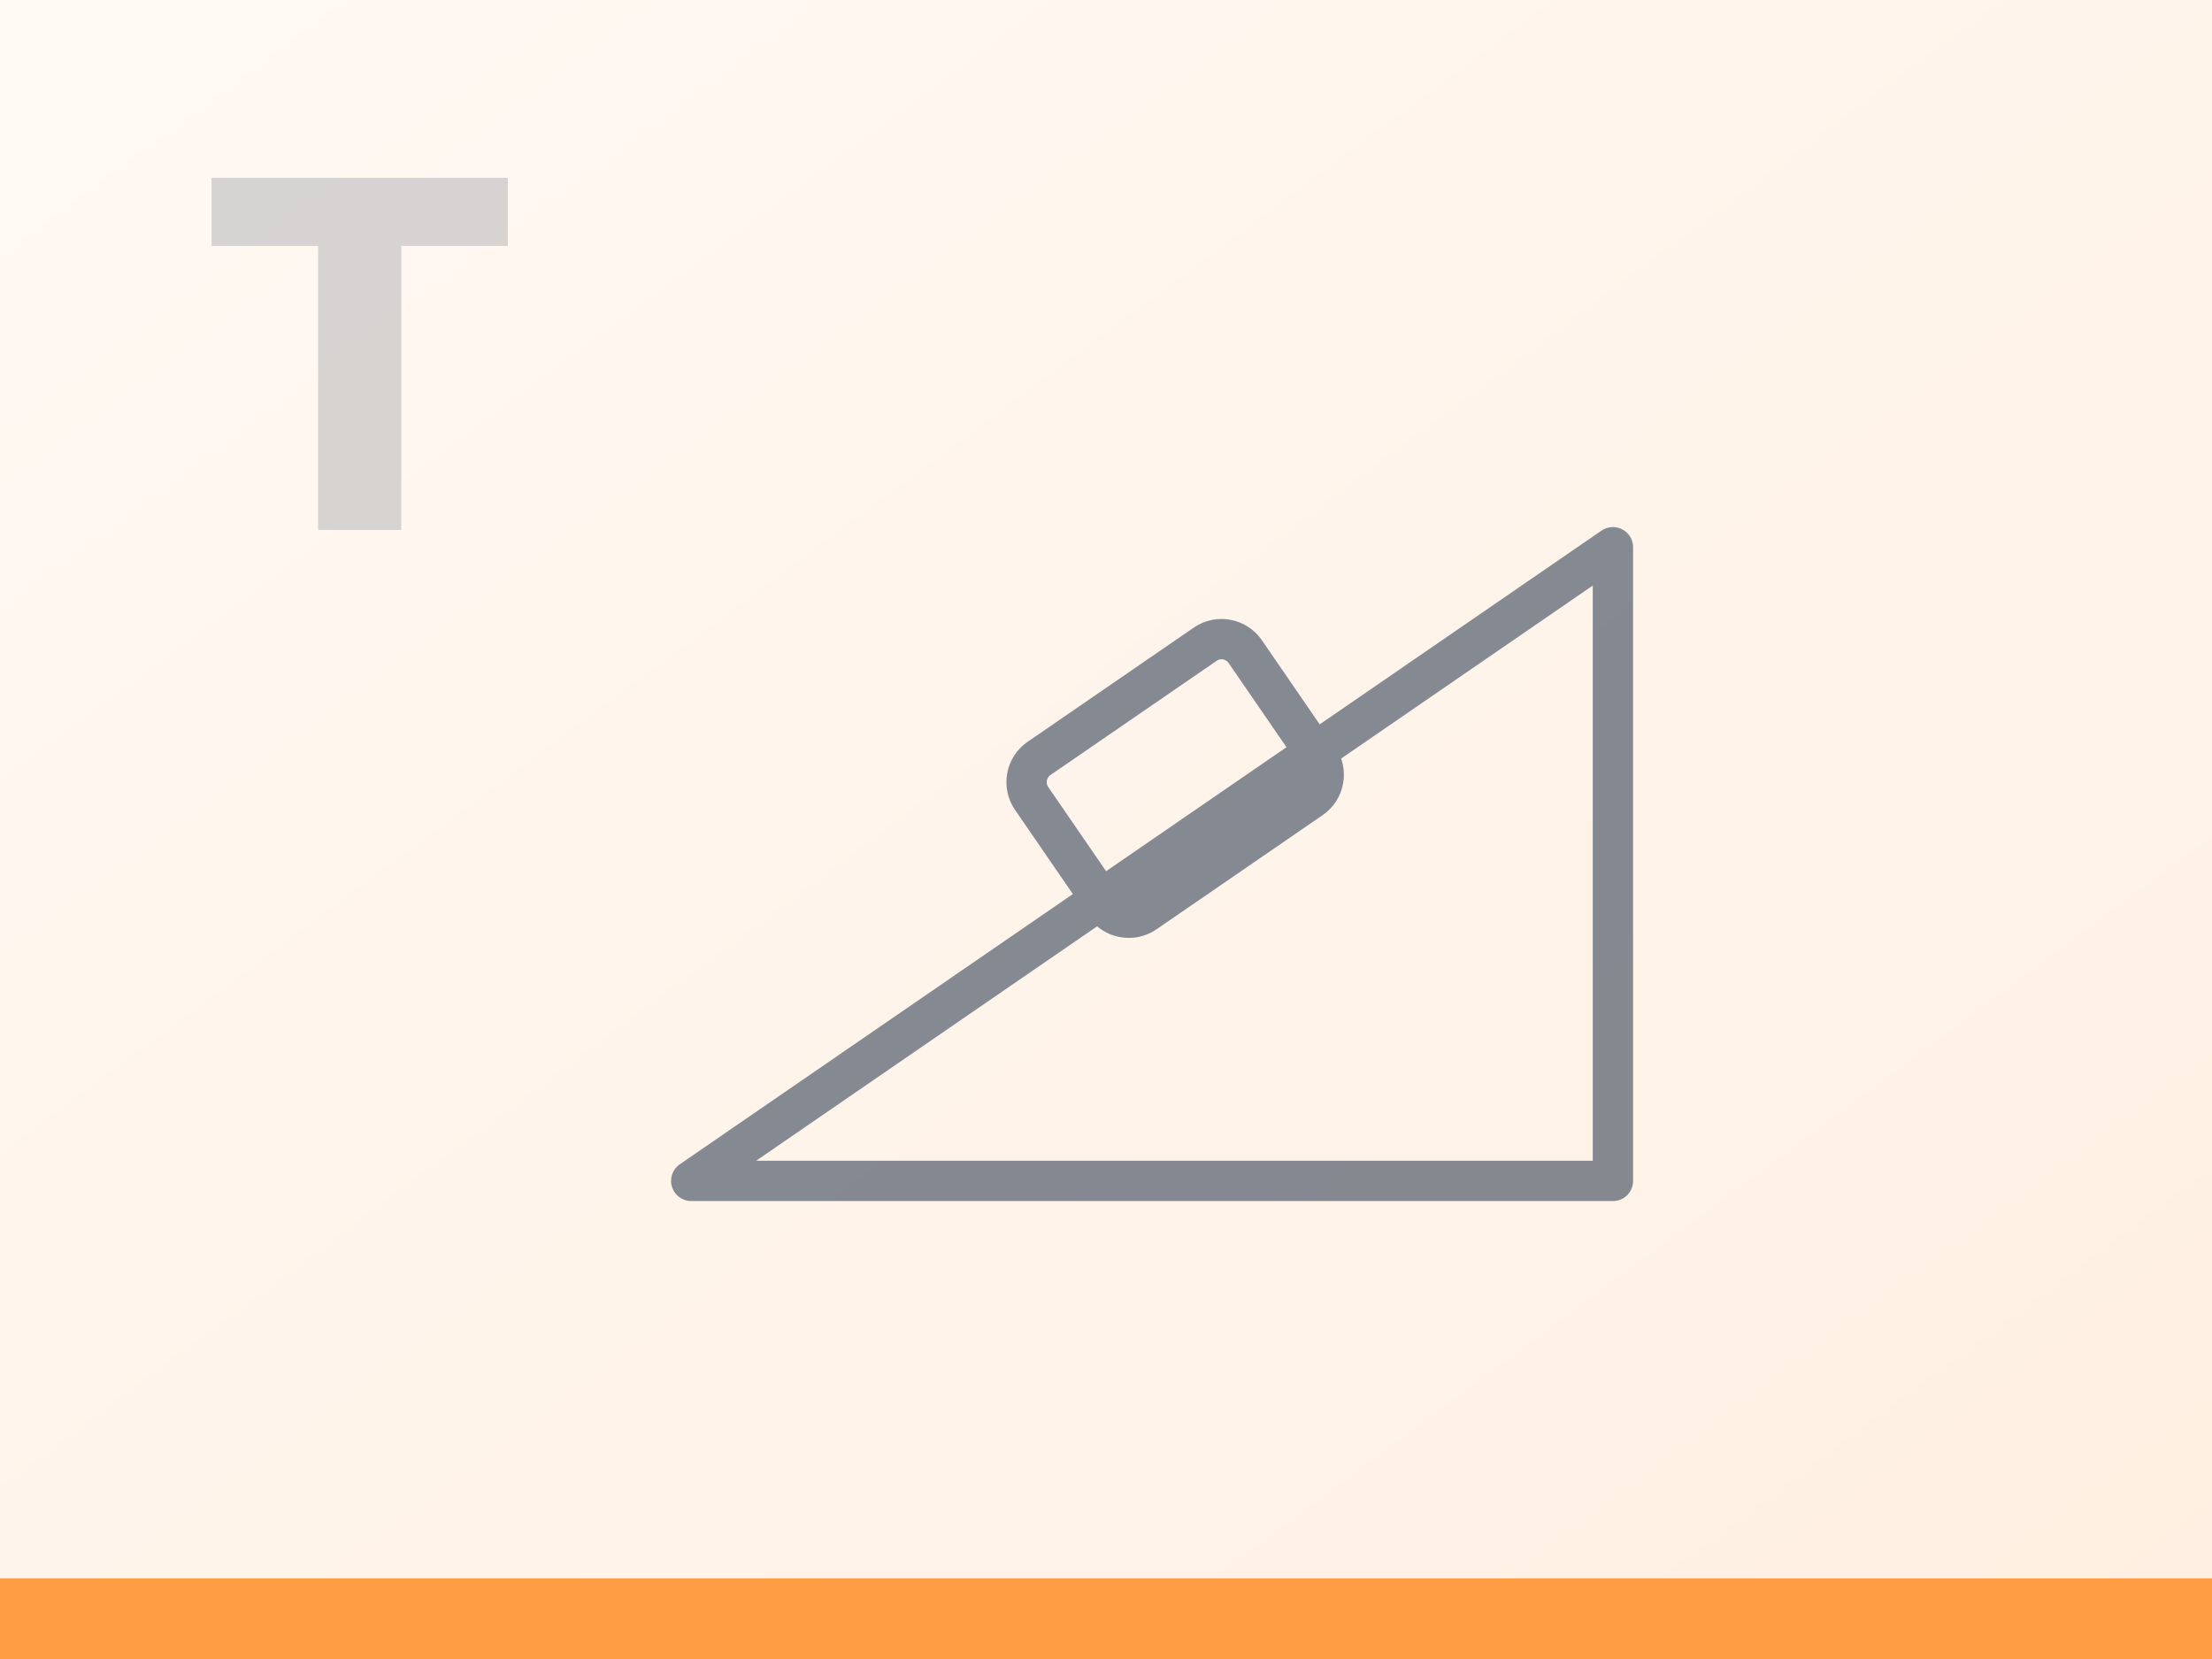
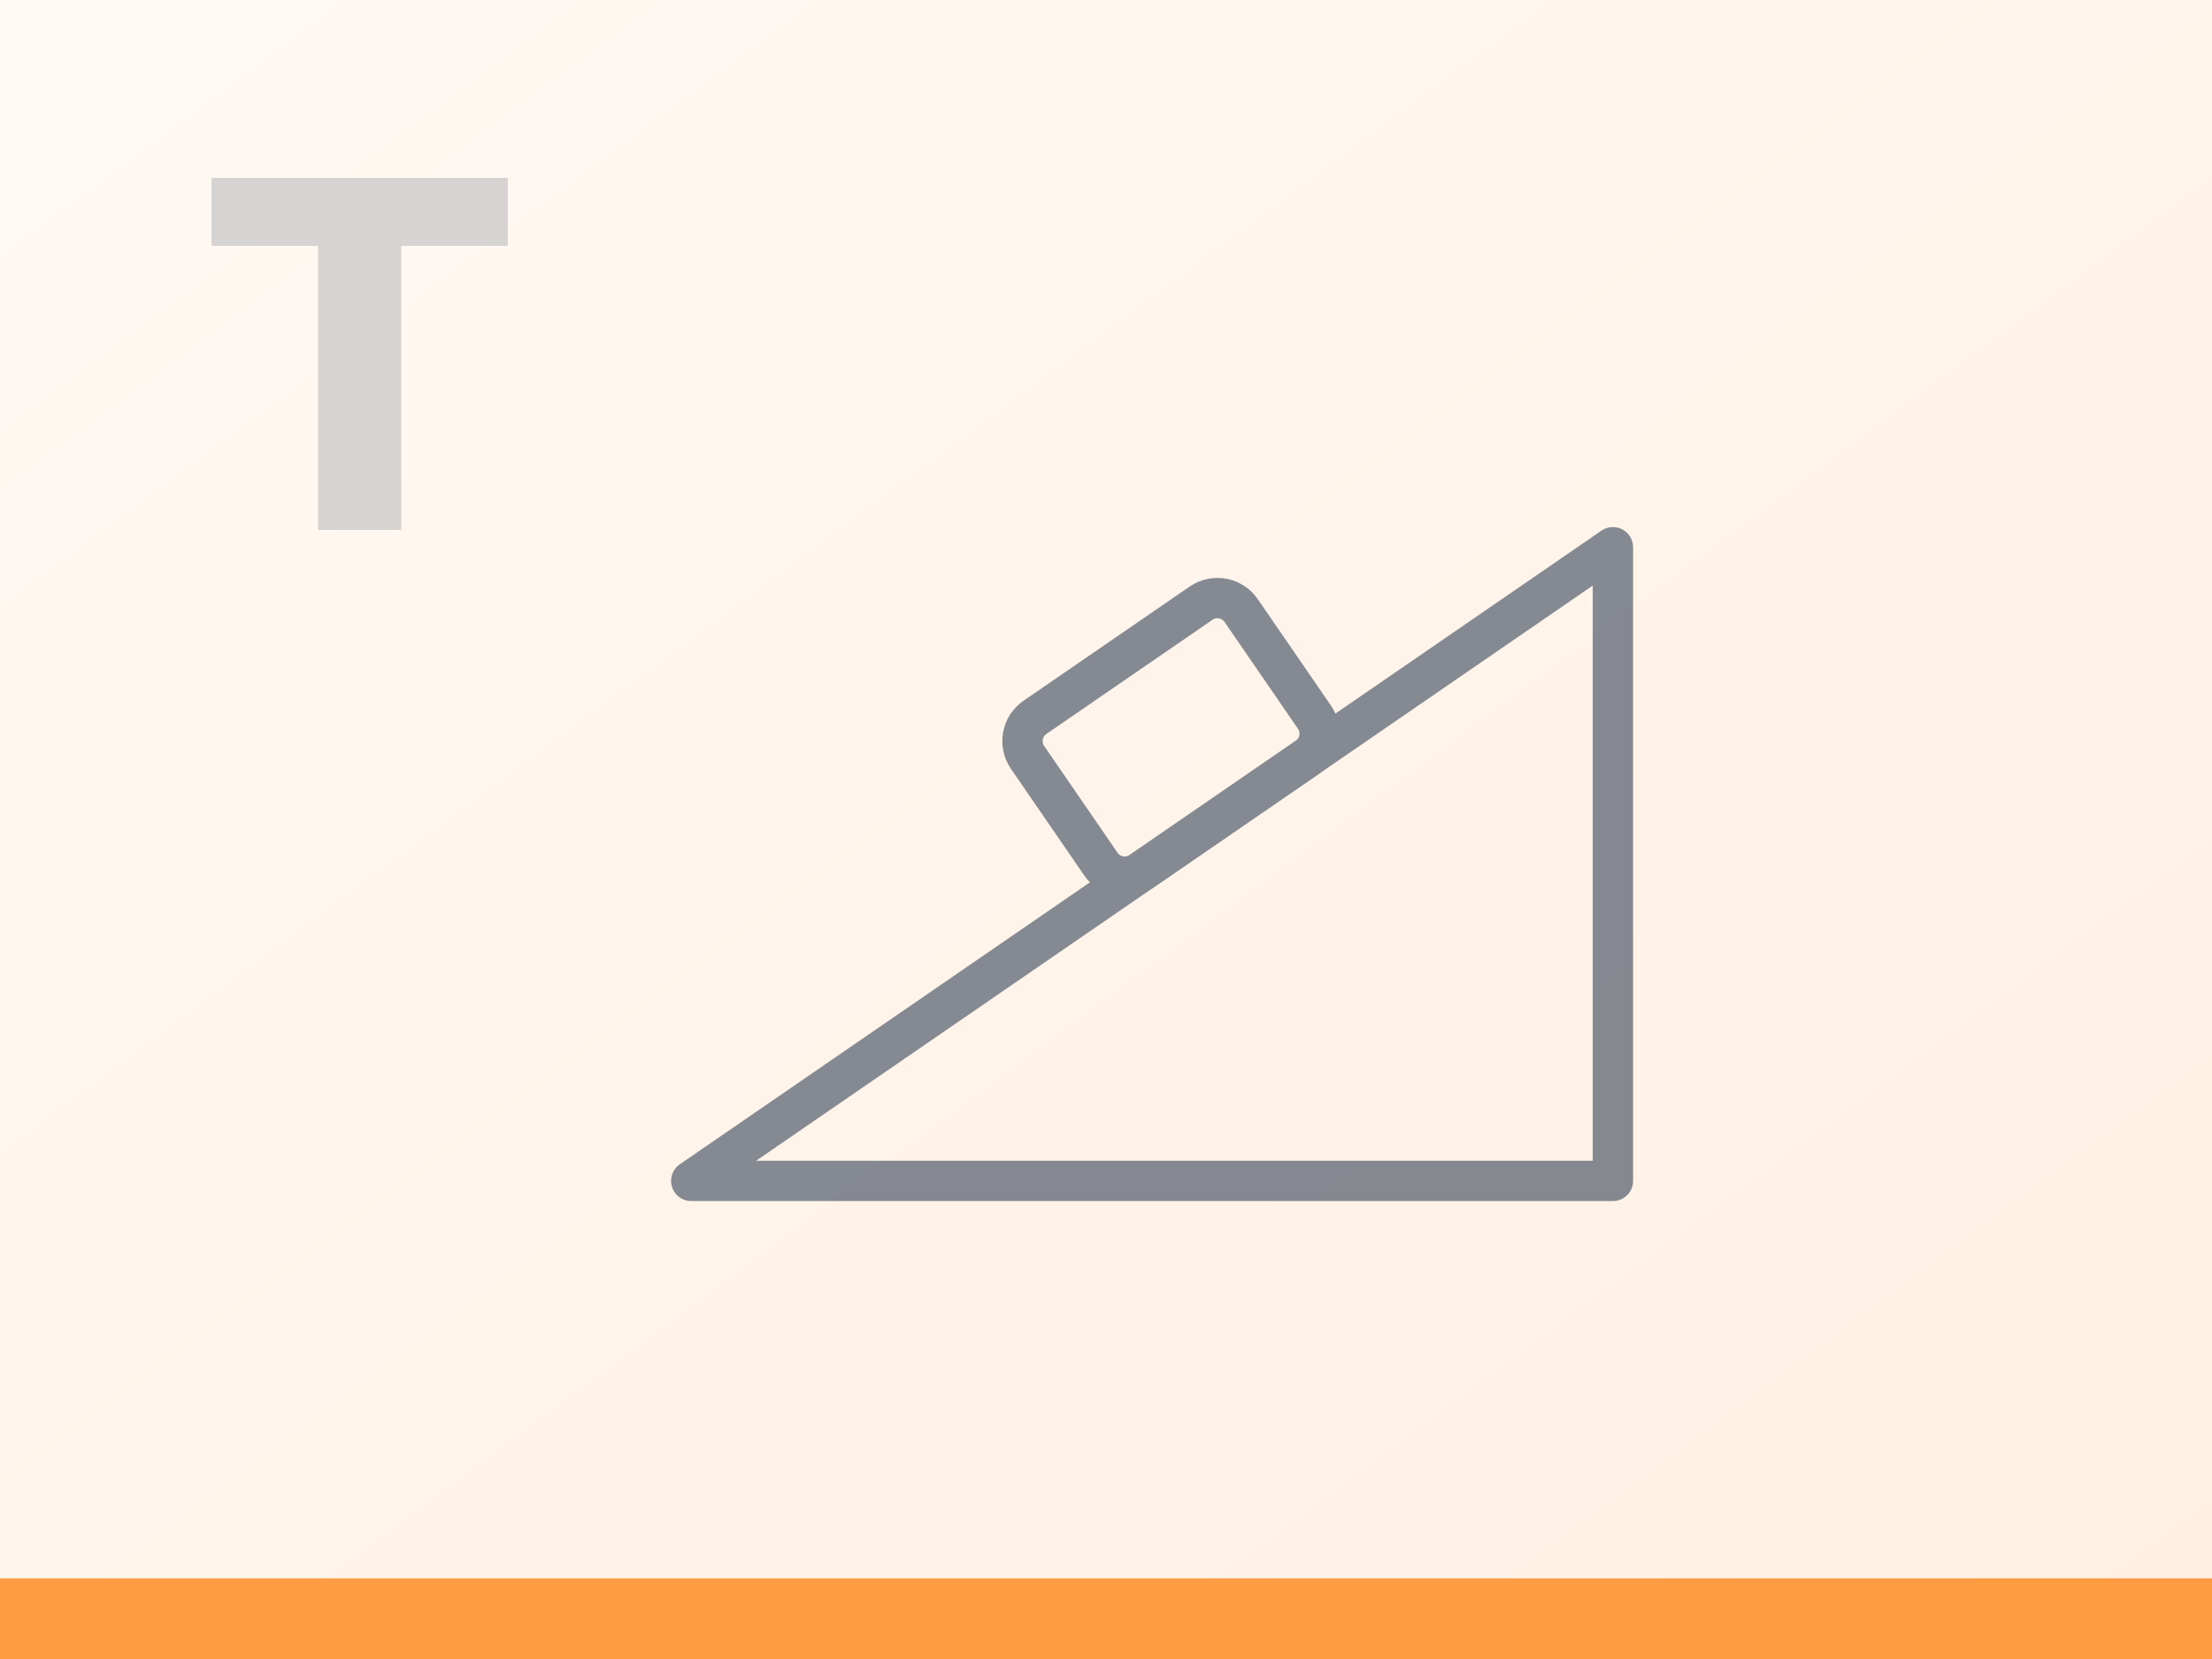
<svg xmlns="http://www.w3.org/2000/svg" width="192" height="144" viewBox="0 0 192 144" role="img" aria-label="Задача 10-4 — Т4">
  <defs>
    <linearGradient id="b" x1="0" y1="0" x2="1" y2="1">
      <stop offset="0" stop-color="#fff9f4" />
      <stop offset="1" stop-color="#ffefe1" />
    </linearGradient>
  </defs>
  <rect width="192" height="144" fill="url(#b)" />
  <text x="17" y="46" fill="#334155" opacity="0.2" font-family="Inter, system-ui, -apple-system, 'Segoe UI', Roboto, sans-serif" font-size="42" font-weight="800">Т</text>
  <g transform="translate(55 25) scale(1.25)" fill="none" stroke="#334155" stroke-width="2.8" stroke-linecap="round" stroke-linejoin="round" opacity="0.6" color="#334155">
    <path d="M4 62 L68 62 L68 18 Z" />
-     <g transform="rotate(-34.5 41 39)">
-       <rect x="32" y="26.5" width="18" height="13" rx="2" />
+     <g transform="rotate(-34.5 41 36.56)">
+       <rect x="32" y="23.56" width="18" height="13" rx="2" />
    </g>
  </g>
  <rect x="0" y="137" width="192" height="7" fill="#fd9c42" />
</svg>
